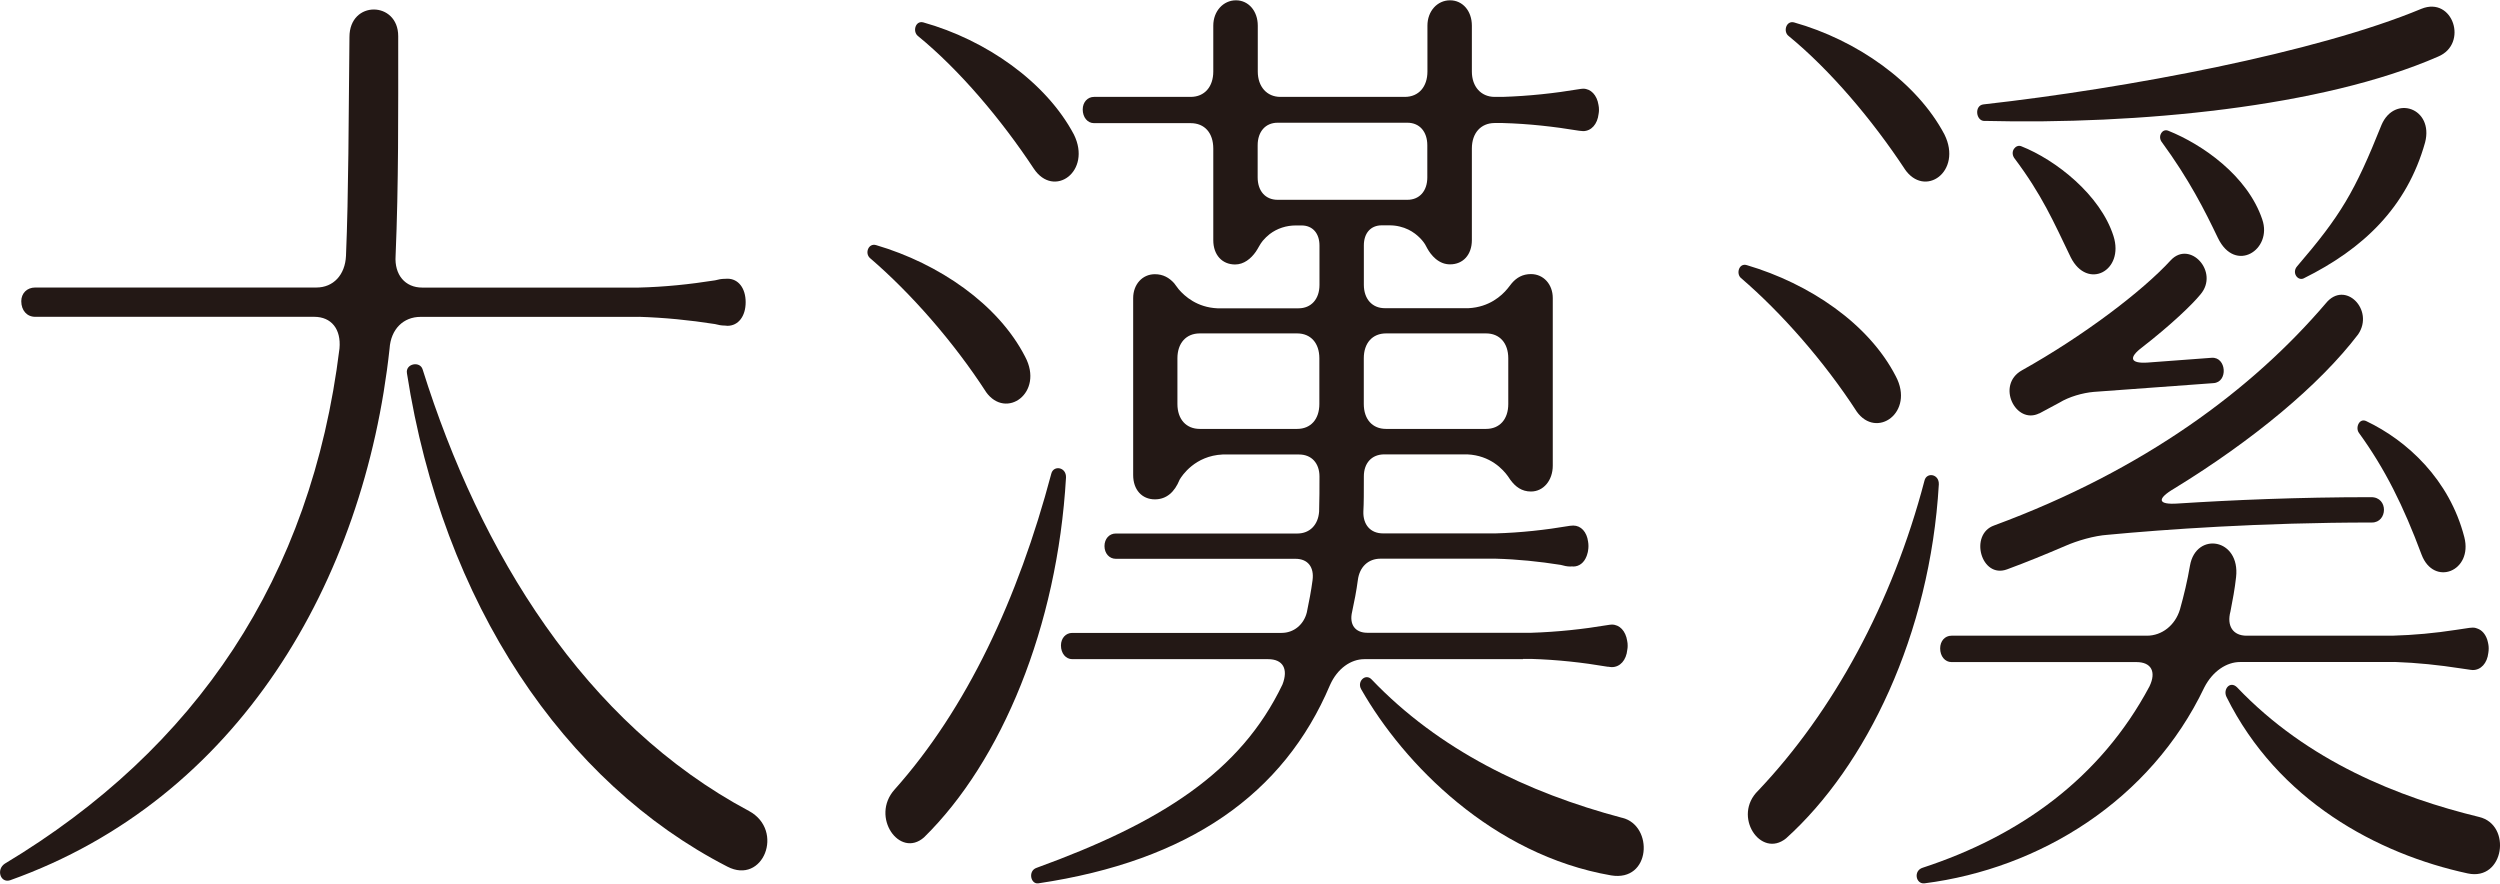
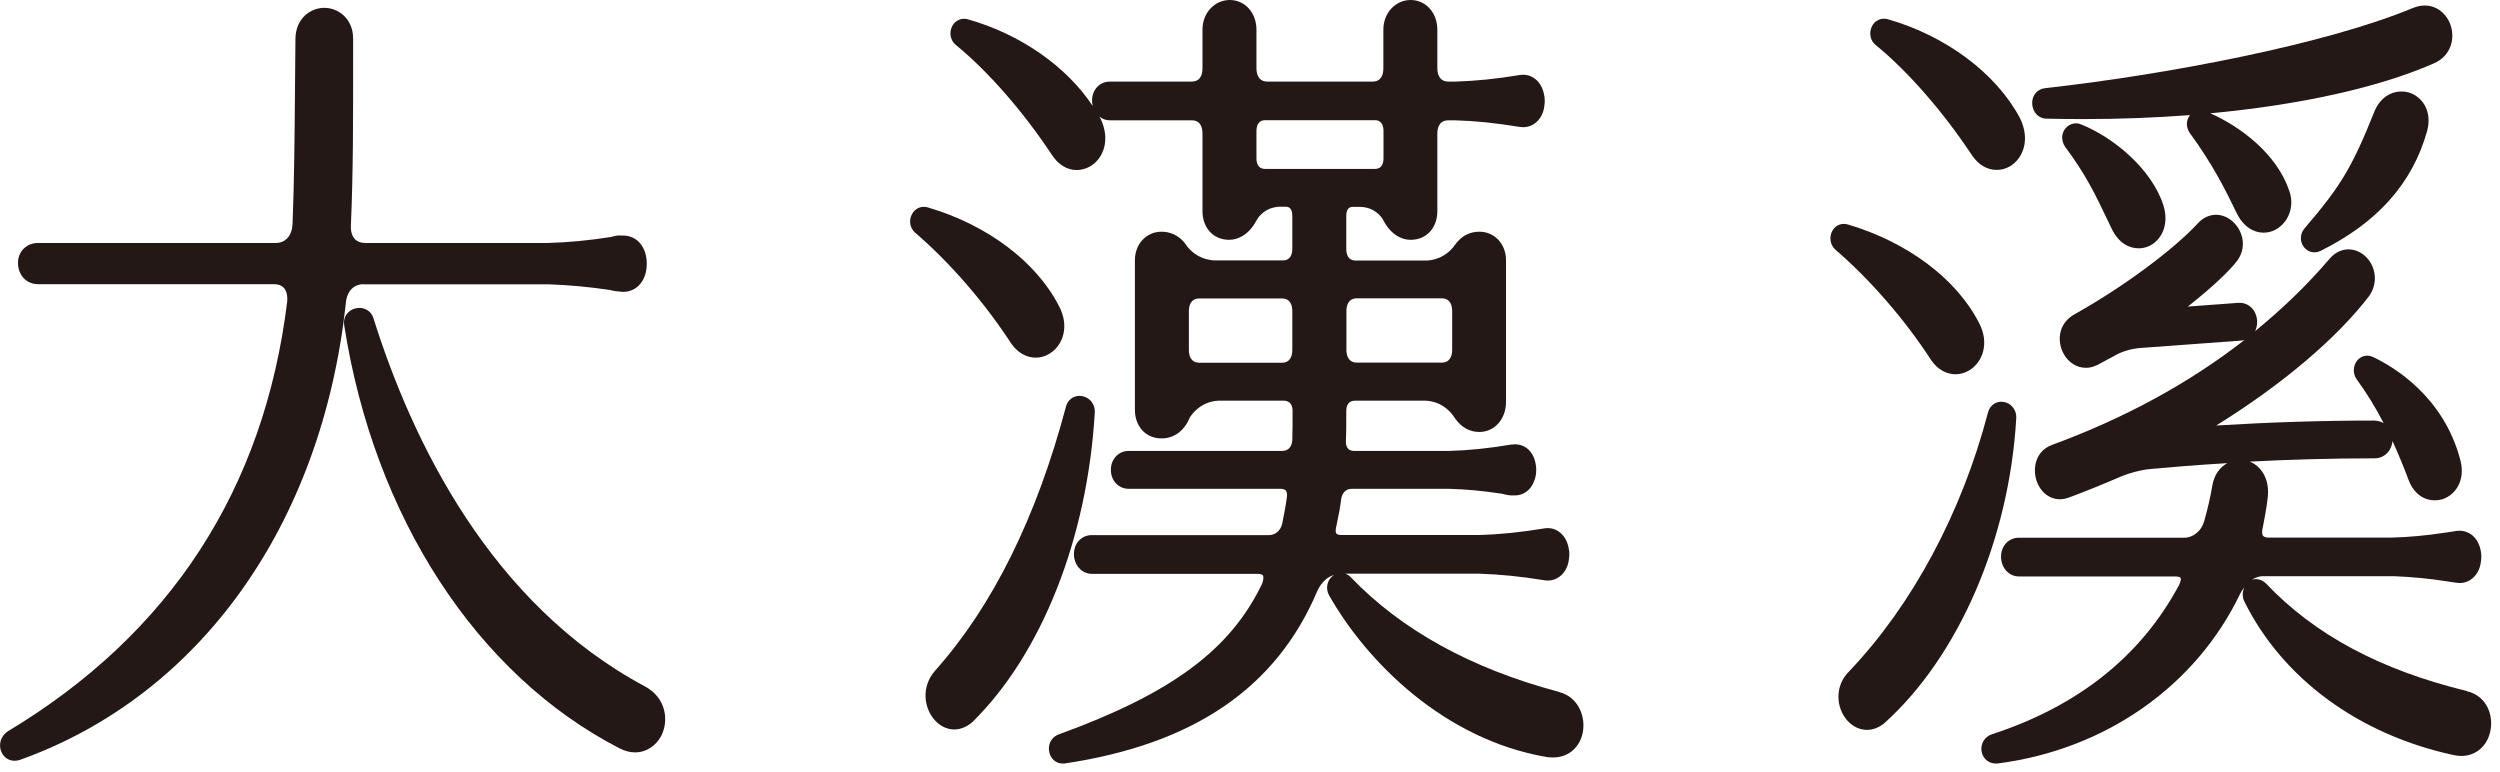
- <svg xmlns="http://www.w3.org/2000/svg" id="_圖層_2" data-name="圖層 2" viewBox="0 0 411.28 145.31">
+ <svg xmlns="http://www.w3.org/2000/svg" id="_圖層_1" data-name="圖層 1" viewBox="0 0 182.02 56.17">
  <defs>
    <style>
      .cls-1 {
        fill: #231815;
      }
    </style>
  </defs>
-   <g id="_中文" data-name="中文">
-     <g>
-       <g>
-         <path class="cls-1" d="M372.17,36.1c-2.44-7.22-9.89-12.36-15.46-14.59-.94-.4-1.73.79-1.15,1.75,4.59,6.26,7.16,11.39,9.31,15.88,2.86,5.93,9.02,1.92,7.3-3.03Z" />
-         <path class="cls-1" d="M330.2,93.66c3.23-1.19,6.37-2.48,9.54-3.84,2-.88,4.78-1.69,7.01-1.84,9.31-.88,25.21-2.02,43.47-2.02,2.57,0,2.73-4.17-.13-4.17-12.04,0-23,.48-31.74,1.04-3.36.25-3.65-.71-.63-2.48,12.96-7.95,23.85-16.99,30.22-25.34,2.73-4.01-2.15-8.99-5.3-5.13-12.04,14.11-29.8,27.42-54.57,36.56-4.17,1.46-2.15,8.83,2.13,7.22Z" />
-         <path class="cls-1" d="M378.99,45.79c9.73-4.82,16.97-11.64,19.97-22.37,1.44-5.63-5.01-7.87-7.16-2.9-4.43,11.08-6.72,14.92-13.88,23.27-.94,1.04.06,2.48,1.08,2Z" />
-         <path class="cls-1" d="M335.5,68.01c1.08-.58,2.23-1.21,3.3-1.77,1.57-.96,3.8-1.61,5.66-1.77l19.68-1.44c2.44-.15,2.15-4.34-.29-4.17l-10.6.79c-2.78.17-3.15-.79-.79-2.55,4.74-3.69,8.18-6.99,9.54-8.66,3.15-3.69-1.73-8.99-4.88-5.63-4.72,5.15-14.48,12.52-24.5,18.12-4.3,2.42-1,8.99,2.86,7.07Z" />
-         <path class="cls-1" d="M347.69,38.82c-2.15-6.74-9.47-12.52-15.19-14.77-.86-.33-1.86.81-1.15,1.92,4.59,6.11,6.45,10.43,9.31,16.36,2.73,5.45,8.87,2.25,7.03-3.51Z" />
-         <path class="cls-1" d="M389.3,69.29c-1.15-.58-1.86,1.04-1.23,1.92,4.3,5.93,7.32,12.02,10.31,20.04,2.02,5.3,8.47,2.73,7.03-2.88-2.44-9.47-9.39-15.88-16.11-19.08Z" />
-         <path class="cls-1" d="M393.98,108.9c3.69.13,7.24.5,10.85,1.06,0,0,1.36.21,1.44.21,0,0,.36.06.54.06,1.32,0,2.36-1.11,2.55-2.82.04-.25.06-.48.06-.75,0-.23-.02-.46-.06-.67-.02-.13-.04-.27-.08-.38-.02-.13-.06-.27-.1-.38-.31-.92-.88-1.57-1.61-1.82-.1-.04-.19-.08-.29-.1-.15-.04-.31-.06-.48-.06s-.54.04-.54.04c-.75.12-1.48.23-2.21.33-3.49.54-6.93.86-10.5.96h-23.96c-2.23,0-3.3-1.59-2.65-4.01.36-1.84.71-3.69.92-5.61.73-6.41-6.59-7.55-7.58-1.92-.42,2.48-1,4.9-1.65,7.22-.79,2.63-2.99,4.32-5.43,4.32h-32.16c-1.08,0-1.86.88-1.86,2.09,0,1.29.79,2.25,1.86,2.25h30.43c2.44,0,3.3,1.59,2.15,3.99-8.08,15.17-21.41,24.63-37.31,29.84-1.57.48-1.15,2.73.29,2.57,18.97-2.42,37.17-13.63,46.04-32.24,1.36-2.65,3.65-4.17,5.88-4.17h25.46Z" />
-         <path class="cls-1" d="M326.47,19.89c25.21.63,55.58-2.25,74.63-10.58,5.01-2.09,2.44-9.95-2.73-7.87-17.32,7.22-48.4,13.08-72.04,15.73-1.57.15-1.29,2.73.13,2.73Z" />
-         <path class="cls-1" d="M305.43,67.68c3.28,4.65,9.6.15,6.45-5.78-4.45-8.66-14.19-15.23-24.5-18.28-1.29-.4-1.79,1.36-1,2.09,6.72,5.76,13.75,13.79,19.05,21.96Z" />
-         <path class="cls-1" d="M316.6,79.07c-5.3,20.22-15.05,38.02-27.36,51-4.3,4.17.42,11.23,4.59,7.85,13.17-11.87,23.69-33.5,25.13-58.22.08-1.75-2.02-2.07-2.36-.63Z" />
-         <path class="cls-1" d="M407.84,134.4c-13.19-3.21-28.22-9.14-39.82-21.33-1.15-1.13-2.36.33-1.73,1.59,8.45,17.01,24.79,25.82,39.69,29.03,6.01,1.29,7.3-8.01,1.86-9.29Z" />
-         <path class="cls-1" d="M313.3,27.74c3.3,4.97,9.6.48,6.59-5.61-4.57-8.66-14.46-15.55-24.77-18.45-1.29-.31-1.81,1.54-.86,2.25,6.87,5.63,13.75,13.8,19.05,21.81Z" />
-       </g>
-       <g>
-         <path class="cls-1" d="M123.24,133.43c-27.07-14.43-44.26-42.5-53.71-72.65-.43-1.44-2.87-.96-2.58.64,5.87,37.85,25.85,67.36,52.71,81.15,5.87,3.05,9.45-5.93,3.58-9.14Z" />
-         <path class="cls-1" d="M105.11,52.12c4.24.13,8.34.54,12.5,1.19.55.15,1.08.25,1.62.25,0,0,.02,0,.03,0,.13.02.3.04.41.04,1.8,0,3-1.58,3-3.88,0,0,0,0,0,0h0c0-2.31-1.2-3.87-3-3.87-.1,0-.26.01-.39.02-.02,0-.03,0-.05,0-.53,0-1.06.1-1.6.25-4.19.66-8.32,1.09-12.59,1.19h-3.17s-32.42,0-32.42,0c-2.79,0-4.58-2.09-4.37-5.21.5-11.87.43-23.41.43-36.16C65.51.16,57.49,0,57.49,6.09c-.14,13.39-.14,25.66-.57,36-.14,3.13-2.08,5.21-4.87,5.21H5.79c-1.36,0-2.29.96-2.29,2.25,0,1.52.93,2.57,2.29,2.57h45.91c2.79,0,4.44,2,4.15,5.21-4.65,37.77-23.56,65.83-55.07,84.76-1.43.96-.72,3.21.86,2.73,37.6-13.39,58.3-49.15,62.45-87.48.21-3.21,2.29-5.21,5.09-5.21h35.94Z" />
-       </g>
-       <g>
-         <path class="cls-1" d="M170.07,27.74c3.3,4.97,9.6.48,6.6-5.61-4.59-8.66-14.48-15.57-24.79-18.45-1.29-.33-1.79,1.52-.86,2.25,6.87,5.61,13.75,13.79,19.05,21.81Z" />
-         <path class="cls-1" d="M172.95,77.93c-5.45,20.54-13.9,38.65-25.79,51.97-4.01,4.49.86,11.39,4.86,7.85,12.75-12.52,21.93-34.64,23.35-59.17.08-1.77-2.07-2.09-2.42-.65Z" />
-         <path class="cls-1" d="M162.2,64.47c3.3,4.65,9.6.15,6.45-5.78-4.44-8.66-14.19-15.32-24.5-18.36-1.29-.4-1.94,1.36-1,2.15,6.74,5.78,13.75,13.8,19.05,21.98Z" />
-         <path class="cls-1" d="M266.89,134.55c-15.74-4.17-30.22-11.23-41.24-22.77-1-1.06-2.44.31-1.73,1.59,7.03,12.35,21.64,27.26,41.11,30.64,6.6,1.11,7.03-8.18,1.86-9.47Z" />
-         <path class="cls-1" d="M250.54,108.4h1.38c4.28.13,8.39.58,12.58,1.29h.12s.36.06.54.06c1.36,0,2.38-1.13,2.55-2.86.04-.21.06-.42.06-.63,0-.29-.02-.58-.08-.84-.25-1.61-1.23-2.67-2.53-2.67-.17,0-.54.06-.54.06-4.24.71-8.39,1.15-12.71,1.29h-26.96c-2.02,0-3.01-1.36-2.51-3.46.36-1.67.71-3.44.94-5.2.27-2.17,1.71-3.53,3.72-3.53h18.97c3.63.1,7.12.46,10.68,1.02.54.15,1.06.27,1.57.27.1,0,.19,0,.29-.02.08.02.15.02.21.02.98,0,1.77-.63,2.17-1.65.06-.15.12-.31.15-.46.06-.17.1-.35.12-.54.04-.23.06-.46.06-.71s-.02-.5-.06-.73c-.21-1.61-1.17-2.65-2.44-2.65-.17,0-.54.04-.54.04-4.09.69-8.08,1.13-12.23,1.25h-18.53c-2.07,0-3.3-1.44-3.23-3.61.08-1.36.08-3.13.08-5.78,0-2.17,1.29-3.61,3.36-3.61h13.65c3.8.17,5.89,2.48,6.7,3.61.06.06.31.44.38.56.85,1.17,1.9,1.94,3.4,1.94,2.07,0,3.59-1.84,3.59-4.26v-27.57c0-2.25-1.52-3.94-3.59-3.94-1.36,0-2.36.58-3.15,1.5-.09.1-.5.63-.71.9-.96,1.17-3,3.03-6.39,3.21h-13.8c-2.07,0-3.44-1.52-3.44-3.84v-6.49c0-2.02,1.13-3.3,2.94-3.3h1.25c.58,0,1.16.06,1.72.2.49.12.96.28,1.41.5.39.19.76.42,1.11.68.29.22.57.47.83.73.2.21.39.42.56.65.18.23.32.47.45.73.05.1.1.2.16.3.16.29.34.56.54.83.25.33.53.63.85.9.35.29.74.53,1.17.69.38.14.79.21,1.19.21,2.15,0,3.59-1.59,3.59-3.99v-15.07c0-2.57,1.5-4.17,3.71-4.19h1.38c4.28.12,8.37.58,12.56,1.27,0,0,.48.06.65.06,1.34,0,2.36-1.13,2.55-2.84.04-.21.06-.42.06-.63,0-.29-.02-.58-.08-.84-.25-1.61-1.25-2.67-2.53-2.67-.17,0-.54.06-.54.06-4.24.71-8.39,1.15-12.67,1.29h-1.38c-2.21-.02-3.71-1.69-3.71-4.17v-7.55c0-2.4-1.5-4.17-3.59-4.17s-3.72,1.77-3.72,4.17v7.55c0,2.48-1.42,4.17-3.72,4.17h-20.47c-2.23,0-3.72-1.69-3.72-4.17v-7.55c0-2.4-1.52-4.17-3.59-4.17s-3.73,1.77-3.73,4.17v7.55c0,2.48-1.42,4.17-3.72,4.17h-15.9c-1.07,0-1.86.88-1.86,2.07,0,1.29.79,2.25,1.86,2.25h15.9c2.3,0,3.72,1.61,3.72,4.19v15.07c0,2.4,1.44,3.99,3.59,3.99,1.44,0,2.61-.96,3.4-2.09.41-.59.69-1.26,1.16-1.82.34-.4.72-.77,1.13-1.09,1.23-.94,2.74-1.42,4.29-1.42h.96c1.81,0,2.94,1.29,2.94,3.3v6.49c0,2.32-1.36,3.84-3.44,3.84h-13.36c-3.32-.15-5.36-1.96-6.36-3.13-.27-.33-.69-.94-.75-1-.81-.9-1.82-1.48-3.17-1.48-2.07,0-3.57,1.69-3.57,3.94v29.11c0,2.4,1.44,3.99,3.57,3.99,1.94,0,3.25-1.23,4.05-3.19.01-.03.02-.04.04-.08.36-.61,2.5-3.9,7.05-4.11h12.58c2.07,0,3.36,1.44,3.36,3.61,0,2.02,0,3.76-.06,5.78-.15,2.17-1.52,3.61-3.59,3.61h-29.86c-1.08,0-1.86.88-1.86,2.07s.79,2.09,1.86,2.09h29.57c2.02,0,3.09,1.36,2.8,3.53-.23,1.77-.58,3.53-.94,5.28-.5,2.02-2.15,3.38-4.15,3.38h-34.44c-1.08,0-1.86.88-1.86,2.07,0,1.29.79,2.25,1.86,2.25h32.22c2.44,0,3.36,1.61,2.36,4.17-6.87,14.36-19.91,22.69-40.45,30.16-1.44.48-1,2.73.29,2.55,24.77-3.69,40.38-14.67,47.98-32.62,1.21-2.73,3.44-4.26,5.65-4.26h26.11ZM217.05,66.47c0,2.5-1.42,4.09-3.65,4.09h-16.03c-2.23,0-3.67-1.59-3.67-4.09v-7.53c0-2.5,1.44-4.09,3.67-4.09h16.03c2.23,0,3.65,1.59,3.65,4.09v7.53ZM228.01,54.85h16.47c2.23,0,3.65,1.59,3.65,4.09v7.53c0,2.5-1.42,4.09-3.65,4.09h-16.47c-2.23,0-3.65-1.59-3.65-4.09v-7.53c0-2.5,1.42-4.09,3.65-4.09ZM210.18,32.87c-2,0-3.28-1.44-3.28-3.69v-5.28c0-2.25,1.29-3.71,3.28-3.71h21.35c2,0,3.28,1.46,3.28,3.71v5.28c0,2.25-1.29,3.69-3.28,3.69h-21.35Z" />
-       </g>
-     </g>
-   </g>
+   <path class="cls-1" d="M172.9,8.06c-1.64,4.1-2.45,5.46-5.08,8.53-.36.4-.4.96-.09,1.38.19.26.48.4.78.4.14,0,.28-.03.41-.09,0,0,0,0,.01,0,4.17-2.07,6.72-4.93,7.79-8.76.38-1.47-.39-2.46-1.26-2.76-.84-.28-1.99,0-2.56,1.3Z" />
+   <path class="cls-1" d="M151.48,9.04c-.39-.15-.82-.02-1.1.31-.3.37-.32.87-.03,1.33,1.49,1.99,2.2,3.46,3.08,5.31l.34.71c.49.99,1.24,1.38,1.94,1.38.24,0,.47-.05.68-.13.92-.37,1.59-1.53,1.12-3.01-.85-2.65-3.68-4.98-6.04-5.9Z" />
+   <path class="cls-1" d="M149,8.64c.9.02,1.8.03,2.69.03,2.66,0,5.26-.1,7.76-.29-.28.35-.31.83-.04,1.27,1.67,2.28,2.61,4.14,3.43,5.85.5,1.03,1.26,1.44,1.97,1.44.24,0,.48-.05.7-.14.94-.39,1.63-1.58,1.17-2.9-.92-2.73-3.6-4.7-5.75-5.65,6.5-.61,12.21-1.86,16.24-3.62,1.34-.56,1.62-1.93,1.2-2.94-.37-.9-1.37-1.64-2.69-1.11-6.43,2.68-18.09,4.87-26.78,5.84-.57.06-.97.53-.94,1.14.03.61.47,1.08,1.04,1.08Z" />
+   <path class="cls-1" d="M140.63,26.25s0,.01.01.02c.45.64,1.09.98,1.74.98.35,0,.7-.1,1.02-.3.94-.58,1.48-1.96.68-3.46-1.64-3.19-5.2-5.86-9.52-7.14-.46-.14-.91.03-1.14.44-.26.44-.18,1.03.2,1.38,2.53,2.17,5.09,5.12,7.01,8.09Z" />
+   <path class="cls-1" d="M145.87,29.26c-.53-.08-1,.25-1.13.78-1.91,7.29-5.49,13.97-10.07,18.8-1.14,1.1-.98,2.7-.18,3.61.41.46.92.69,1.44.69.43,0,.87-.16,1.27-.49,5.41-4.87,9.09-13.38,9.6-22.2.03-.69-.45-1.12-.93-1.19Z" />
+   <path class="cls-1" d="M179.6,50.31c-6.28-1.53-11.06-4.08-14.62-7.83-.3-.29-.68-.38-1.02-.27.25-.16.52-.26.79-.26h9.52c1.29.05,2.59.17,3.98.39,0,0,.58.09.54.08,0,0,.2.03.29.03.81,0,1.45-.65,1.55-1.56.02-.12.03-.24.03-.37,0-.12-.01-.25-.03-.35,0-.06-.02-.12-.04-.18-.01-.07-.03-.14-.05-.2-.18-.53-.52-.9-.95-1.05-.07-.03-.14-.05-.19-.06-.11-.03-.21-.04-.32-.04-.08,0-.26.02-.26.02-.01,0-.09.01-.1.02-.25.04-.5.08-.75.11-1.32.2-2.58.32-3.84.35h-8.97c-.11,0-.3-.02-.39-.13-.09-.11-.09-.34-.01-.66.13-.67.27-1.39.35-2.15.15-1.35-.49-2.26-1.31-2.59,2.65-.14,5.74-.24,9.08-.24.72,0,1.25-.54,1.31-1.26.4.87.79,1.81,1.18,2.85.4,1.05,1.18,1.47,1.9,1.47.19,0,.38-.03.55-.08.94-.3,1.7-1.36,1.32-2.82-1.19-4.63-4.83-6.81-6.35-7.53-.41-.2-.86-.11-1.15.23-.33.38-.35.98-.06,1.38.73,1,1.37,2.04,1.97,3.2-.2-.12-.44-.19-.73-.19-3.7,0-7.55.12-11.46.36,4.84-3.01,8.78-6.35,11.15-9.45.75-1.11.36-2.4-.46-3.01-.67-.5-1.7-.58-2.48.37-1.61,1.88-3.42,3.62-5.38,5.22,0,0,0,0,0,0,.23-.47.19-1.08-.1-1.51-.26-.38-.66-.58-1.13-.55l-3.67.27c1.81-1.42,3.01-2.6,3.48-3.19.89-1.04.55-2.32-.21-3-.77-.69-1.81-.65-2.51.1-1.8,1.96-5.51,4.7-9.02,6.66-1.16.65-1.28,1.92-.8,2.83.36.68.98,1.06,1.64,1.06.26,0,.53-.06.79-.19,0,0,.01,0,.02,0l.4-.22c.28-.15.56-.3.86-.46.49-.3,1.22-.52,1.85-.57l7.36-.54c.09,0,.18-.03.27-.05-4,3.12-8.68,5.68-14.01,7.64-.65.23-1.1.76-1.22,1.46-.14.79.15,1.63.72,2.11.31.25.67.39,1.06.39.21,0,.43-.04.65-.12,1.1-.41,2.28-.88,3.6-1.45.76-.34,1.73-.59,2.44-.64,1.3-.12,3.19-.28,5.51-.42-.52.28-.95.81-1.09,1.61-.14.84-.34,1.71-.6,2.63-.21.71-.8,1.19-1.46,1.19h-12.03c-.74,0-1.3.59-1.3,1.38s.56,1.44,1.3,1.44h11.39c.23,0,.35.06.38.09s.05.21-.1.52c-2.75,5.16-7.33,8.82-13.6,10.87-.57.17-.89.72-.78,1.29.1.5.52.85,1.02.85.04,0,.08,0,.12,0,7.86-1,14.47-5.64,17.69-12.38.09-.17.19-.31.3-.45-.15.31-.17.7,0,1.04,2.79,5.62,8.35,9.7,15.26,11.18.18.04.36.06.53.06,1.03,0,1.87-.68,2.11-1.78.26-1.16-.24-2.58-1.68-2.93Z" />
+   <path class="cls-1" d="M143.58,11.31s0,0,0,0c.51.76,1.17,1.06,1.79,1.06.35,0,.68-.09.95-.25.96-.55,1.53-1.94.75-3.52-1.72-3.25-5.41-6.01-9.66-7.21-.47-.11-.93.11-1.13.55-.23.48-.09,1.05.29,1.34,2.35,1.92,4.9,4.85,7.01,8.03Z" />
+   <path class="cls-1" d="M47,50s0,0,0,0c-11.31-6.03-17.01-17.92-19.81-26.83-.16-.55-.72-.86-1.3-.72-.58.14-.93.66-.83,1.22,2.17,13.96,9.66,25.47,20.04,30.81.4.21.79.3,1.14.3.86,0,1.54-.53,1.89-1.18.6-1.14.35-2.79-1.13-3.6Z" />
+   <path class="cls-1" d="M26.48,20.7h13.44c1.5.05,3,.19,4.53.42.24.07.45.1.69.11h0c.07.01.17.02.23.02,1.01,0,1.72-.84,1.72-2.05,0-1.21-.71-2.05-1.72-2.05-.04,0-.1,0-.15,0-.25-.03-.47.03-.71.1-1.64.26-3.16.4-4.62.44h-13.31c-.31,0-.57-.1-.75-.29-.21-.23-.31-.59-.28-1.03.17-3.95.16-7.85.16-11.97v-1.59c0-1.45-1.08-2.24-2.1-2.24s-2.1.79-2.1,2.29l-.03,3.41c-.03,3.64-.06,7.08-.18,10.04-.04.85-.51,1.38-1.22,1.38H2.77c-.83,0-1.46.62-1.46,1.44,0,.9.61,1.56,1.46,1.56h17.18c.31,0,.55.09.71.26.2.22.29.58.25,1.01-1.68,13.67-8.52,24.19-20.35,31.29-.52.35-.7.99-.44,1.54.18.38.54.6.94.6.11,0,.23-.02.35-.05,13.13-4.68,22.01-17.1,23.77-33.26.06-.86.56-1.39,1.3-1.39Z" />
+   <path class="cls-1" d="M78.75,28.83c-.54-.07-1.01.25-1.14.78-2.14,8.06-5.34,14.52-9.51,19.2-1.08,1.21-.83,2.83.04,3.71.39.39.86.59,1.34.59.45,0,.9-.18,1.31-.53,5.05-4.96,8.38-13.39,8.92-22.54.03-.7-.45-1.13-.94-1.2Z" />
+   <path class="cls-1" d="M73.66,25.05s0,.01.01.02c.45.63,1.09.97,1.74.97.35,0,.7-.1,1.02-.3.94-.58,1.47-1.96.67-3.46-1.65-3.22-5.21-5.9-9.52-7.17-.47-.15-.95.04-1.18.48-.25.46-.15,1.03.24,1.36,2.53,2.17,5.08,5.12,7.01,8.1Z" />
+   <path class="cls-1" d="M113.49,50.37c-6.37-1.69-11.46-4.5-15.15-8.35-.11-.12-.25-.2-.39-.25h9.77c1.52.05,3.03.2,4.67.47,0,0,.2.03.29.03.82,0,1.46-.66,1.55-1.56.02-.11.03-.23.03-.34,0-.16-.01-.31-.04-.41-.14-.9-.76-1.51-1.54-1.51-.09,0-.29.03-.3.03-1.62.27-3.15.43-4.66.47h-10.09c-.16,0-.28-.04-.33-.1-.06-.08-.07-.25-.02-.46.17-.78.29-1.41.36-2,.04-.3.19-.8.8-.8h7.08c1.24.03,2.53.16,3.85.36.24.07.55.14.87.12.03,0,.05,0,.07,0,.6,0,1.13-.38,1.37-1,.03-.08.06-.16.07-.2.04-.11.06-.22.07-.29.02-.12.03-.24.03-.37s-.01-.26-.03-.35c-.12-.91-.72-1.51-1.51-1.51-.09,0-.27.02-.3.02-1.59.27-3.06.42-4.48.46h-6.93c-.19,0-.34-.05-.44-.15-.12-.12-.17-.32-.17-.56.03-.52.03-1.19.03-2.2,0-.34.11-.75.66-.75h5.08c1.14.05,1.77.71,2.07,1.13.03.04.08.12.12.18.47.65,1.06.97,1.76.97,1.11,0,1.94-.94,1.94-2.19v-10.32c0-1.18-.84-2.07-1.94-2.07-.65,0-1.2.26-1.62.76-.03.03-.12.15-.2.25l-.08.11c-.34.42-.96.93-1.93.98h-5.17c-.6,0-.69-.52-.69-.84v-2.43c0-.64.38-.64.5-.64h.47c.17,0,.34.02.5.06.14.03.28.08.4.14.11.05.22.12.32.2.08.06.17.13.24.21.06.06.11.12.16.19.04.06.08.11.11.18l.07.13c.07.13.16.26.25.38.12.16.26.31.41.43.19.16.4.28.61.36.21.08.43.12.65.12,1.14,0,1.94-.86,1.94-2.09v-5.64c0-.36.1-.96.79-.97h.5c1.46.04,2.92.19,4.64.47,0,0,.23.03.32.03.81,0,1.45-.66,1.54-1.55.02-.12.03-.23.03-.35,0-.16-.01-.31-.04-.41-.14-.9-.76-1.51-1.54-1.51-.1,0-.29.03-.3.03-1.62.27-3.15.43-4.64.47h-.51c-.5,0-.79-.36-.79-.96v-2.82c0-1.23-.84-2.16-1.94-2.16s-1.99.93-1.99,2.16v2.82c0,.36-.1.96-.79.96h-7.66c-.74,0-.79-.73-.79-.96v-2.82c0-1.23-.84-2.16-1.94-2.16s-1.99.93-1.99,2.16v2.82c0,.36-.1.96-.79.96h-5.95c-.74,0-1.3.59-1.3,1.38,0,.14.02.27.05.4-1.89-2.87-5.27-5.24-9.11-6.32-.46-.12-.92.09-1.13.52-.24.48-.11,1.05.28,1.36,2.35,1.92,4.9,4.84,7.01,8.03,0,0,0,0,0,0,.51.76,1.16,1.07,1.78,1.07.35,0,.68-.1.97-.26.96-.55,1.53-1.93.75-3.52-.02-.04-.05-.08-.07-.11.21.17.48.27.77.27h5.95c.66,0,.79.53.79.97v5.64c0,1.23.8,2.09,1.94,2.09.67,0,1.3-.37,1.77-1.04.07-.11.14-.22.2-.33.06-.11.12-.21.2-.31.1-.12.21-.22.33-.32.34-.26.78-.41,1.24-.41h.36c.12,0,.5,0,.5.64v2.43c0,.31-.09.84-.69.84h-4.97c-.97-.04-1.6-.55-1.94-.95-.05-.06-.12-.16-.17-.23-.07-.09-.12-.16-.12-.16-.45-.5-1-.75-1.63-.75-1.1,0-1.94.89-1.94,2.07v10.89c0,1.23.8,2.09,1.94,2.09.92,0,1.66-.56,2.05-1.51.12-.2.77-1.18,2.12-1.24h4.71c.54,0,.66.41.66.75,0,.75,0,1.4-.02,2.12-.02.3-.15.79-.74.79h-11.17c-.74,0-1.3.59-1.3,1.38s.56,1.38,1.3,1.38h11.06c.12,0,.28.02.37.12.09.1.12.29.08.53-.09.66-.22,1.32-.34,1.91-.12.49-.5.81-.97.81h-12.89c-.74,0-1.3.59-1.3,1.38s.56,1.44,1.3,1.44h12.06c.24,0,.36.06.4.11.04.06.07.26-.05.59-2.3,4.82-6.59,8-14.79,10.98-.55.18-.85.74-.71,1.32.11.49.5.81.97.81.04,0,.09,0,.13,0,9.41-1.4,15.43-5.51,18.41-12.56.29-.64.76-1.06,1.27-1.18-.04.02-.09.03-.12.06-.44.32-.57.94-.29,1.44,2.75,4.84,8.35,10.47,15.8,11.76.17.03.34.04.5.04,1.23,0,1.97-.85,2.16-1.78.25-1.19-.32-2.63-1.71-2.98ZM94.09,22.66v2.82c0,.35-.1.93-.76.93h-6c-.67,0-.77-.58-.77-.93v-2.82c0-.35.1-.93.77-.93h6c.67,0,.76.58.76.93ZM100.73,9.54v1.98c0,.36-.11.78-.63.78h-7.99c-.52,0-.63-.42-.63-.78v-1.98c0-.29.08-.79.63-.79h7.99c.55,0,.63.49.63.79ZM98.03,25.47v-2.82c0-.35.1-.93.77-.93h6.16c.67,0,.77.58.77.93v2.82c0,.35-.1.93-.77.93h-6.16c-.67,0-.77-.58-.77-.93Z" />
</svg>
